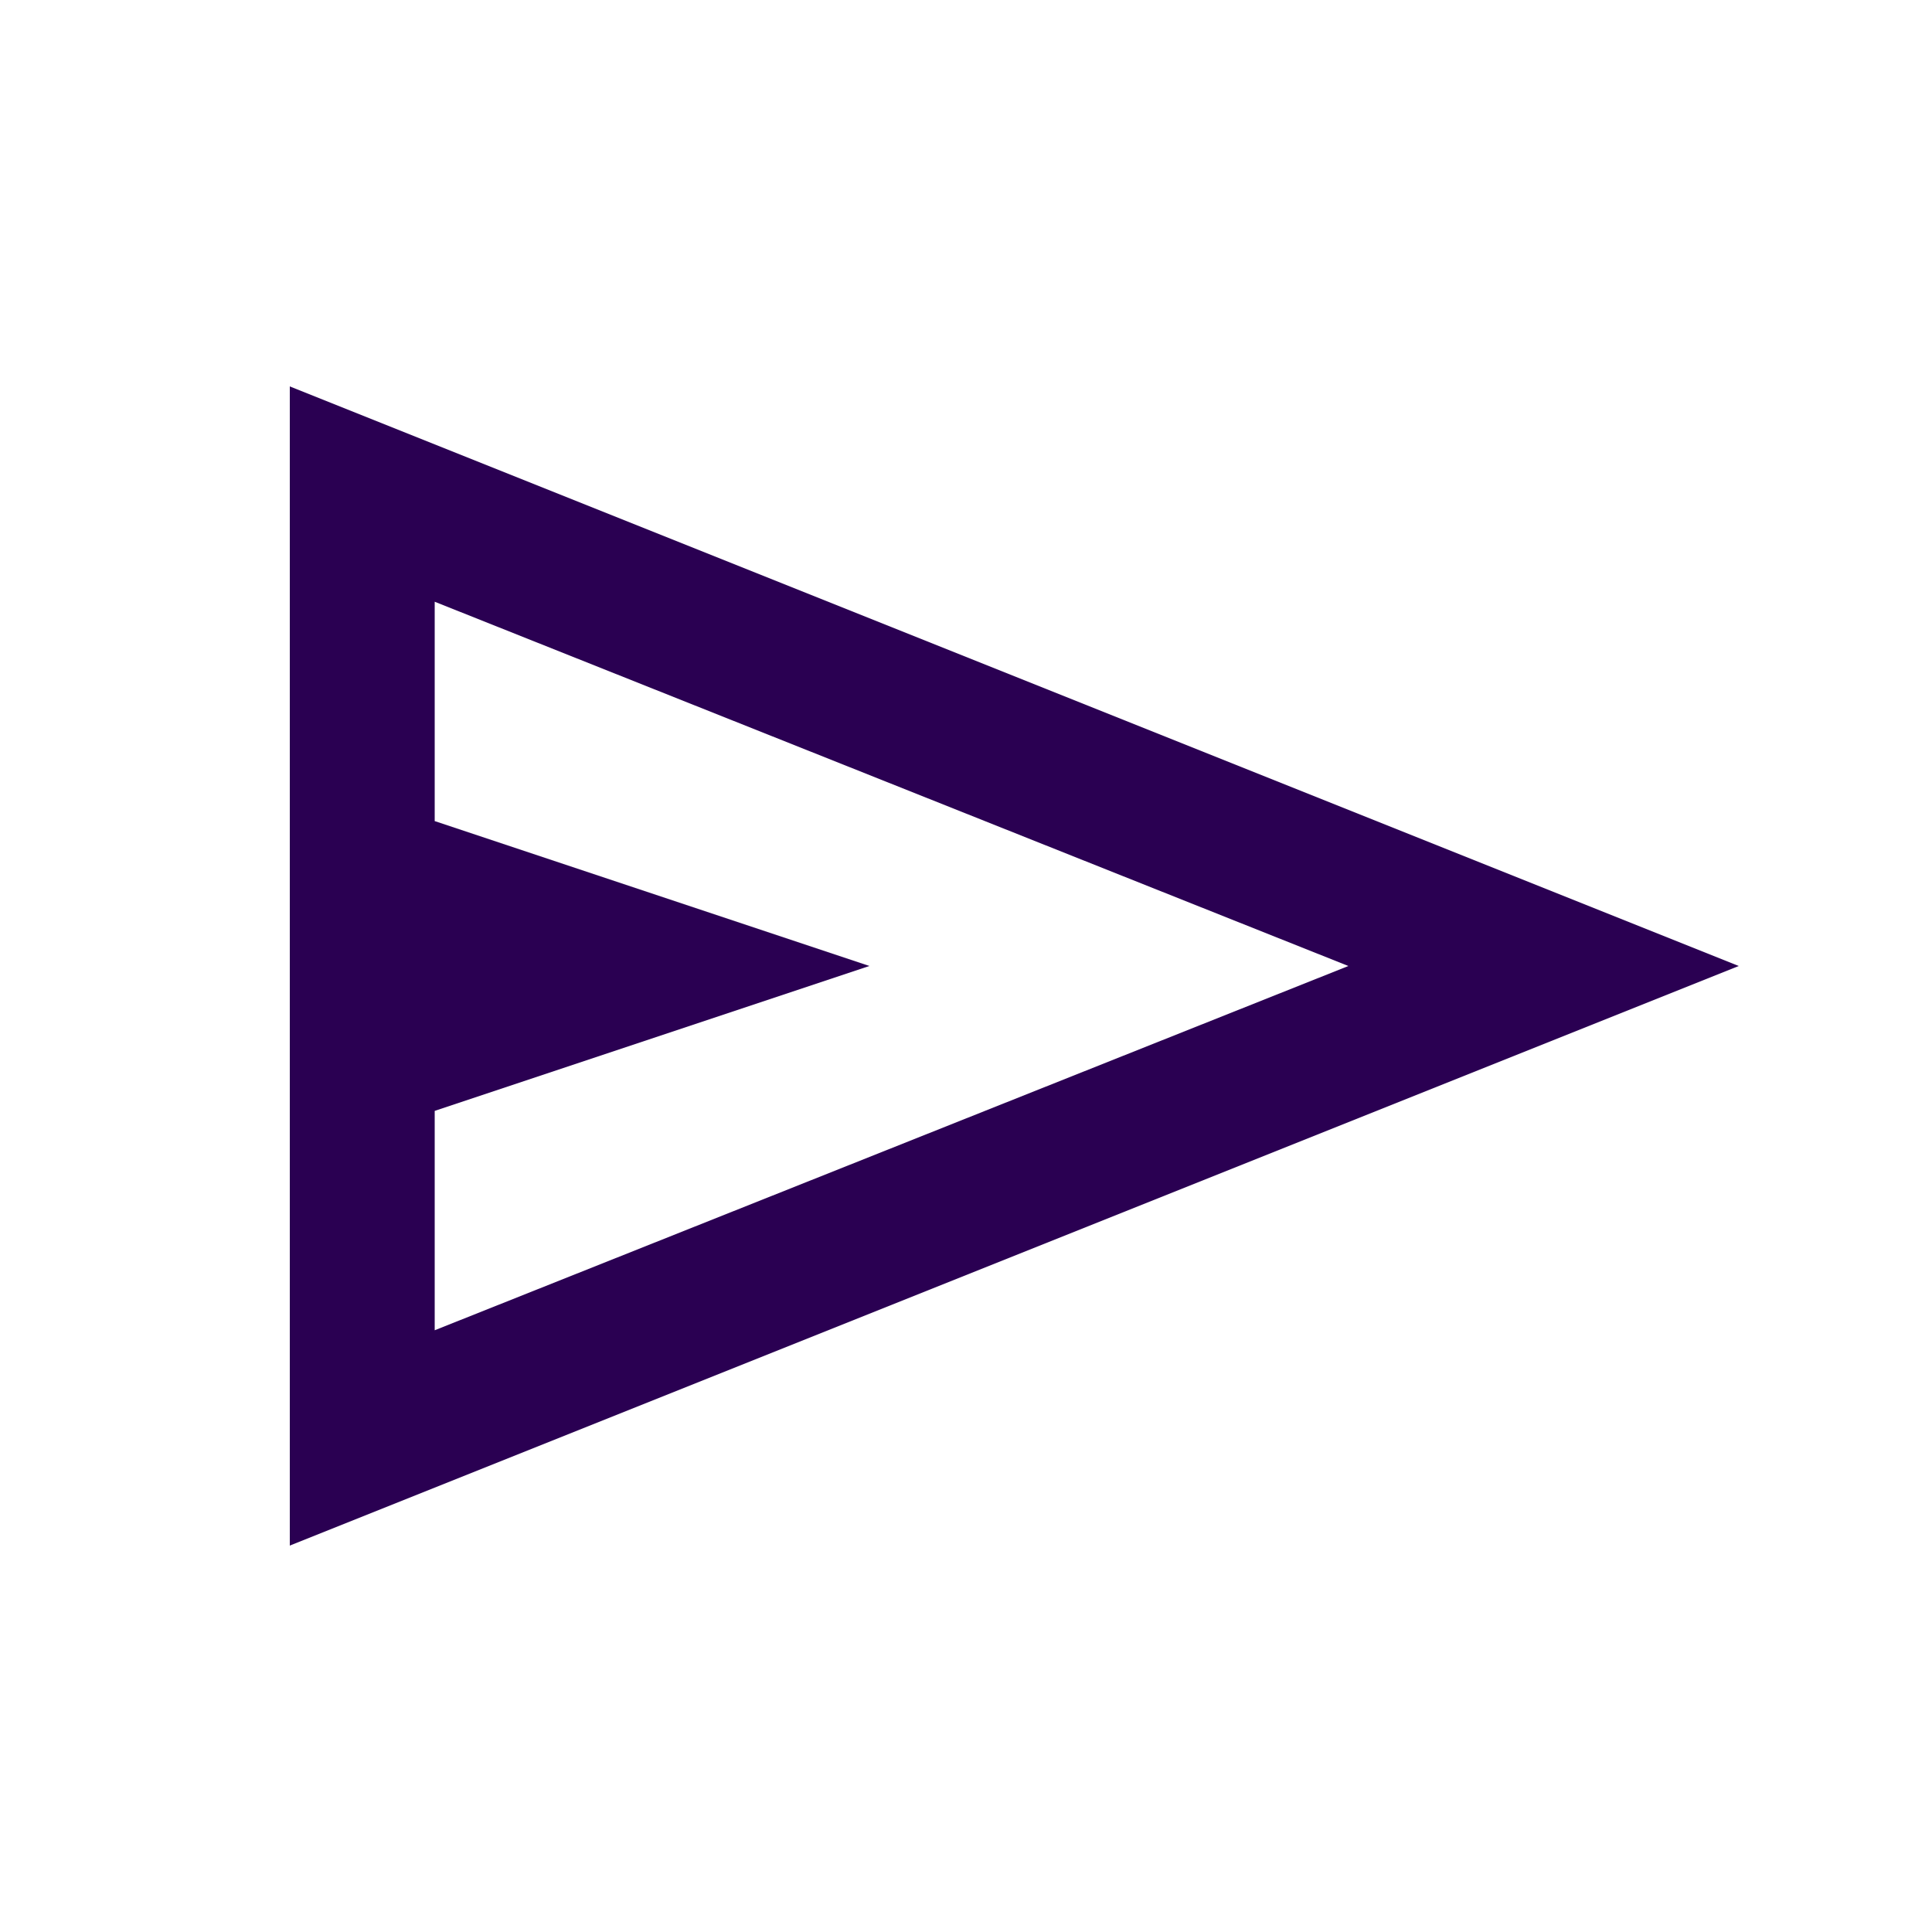
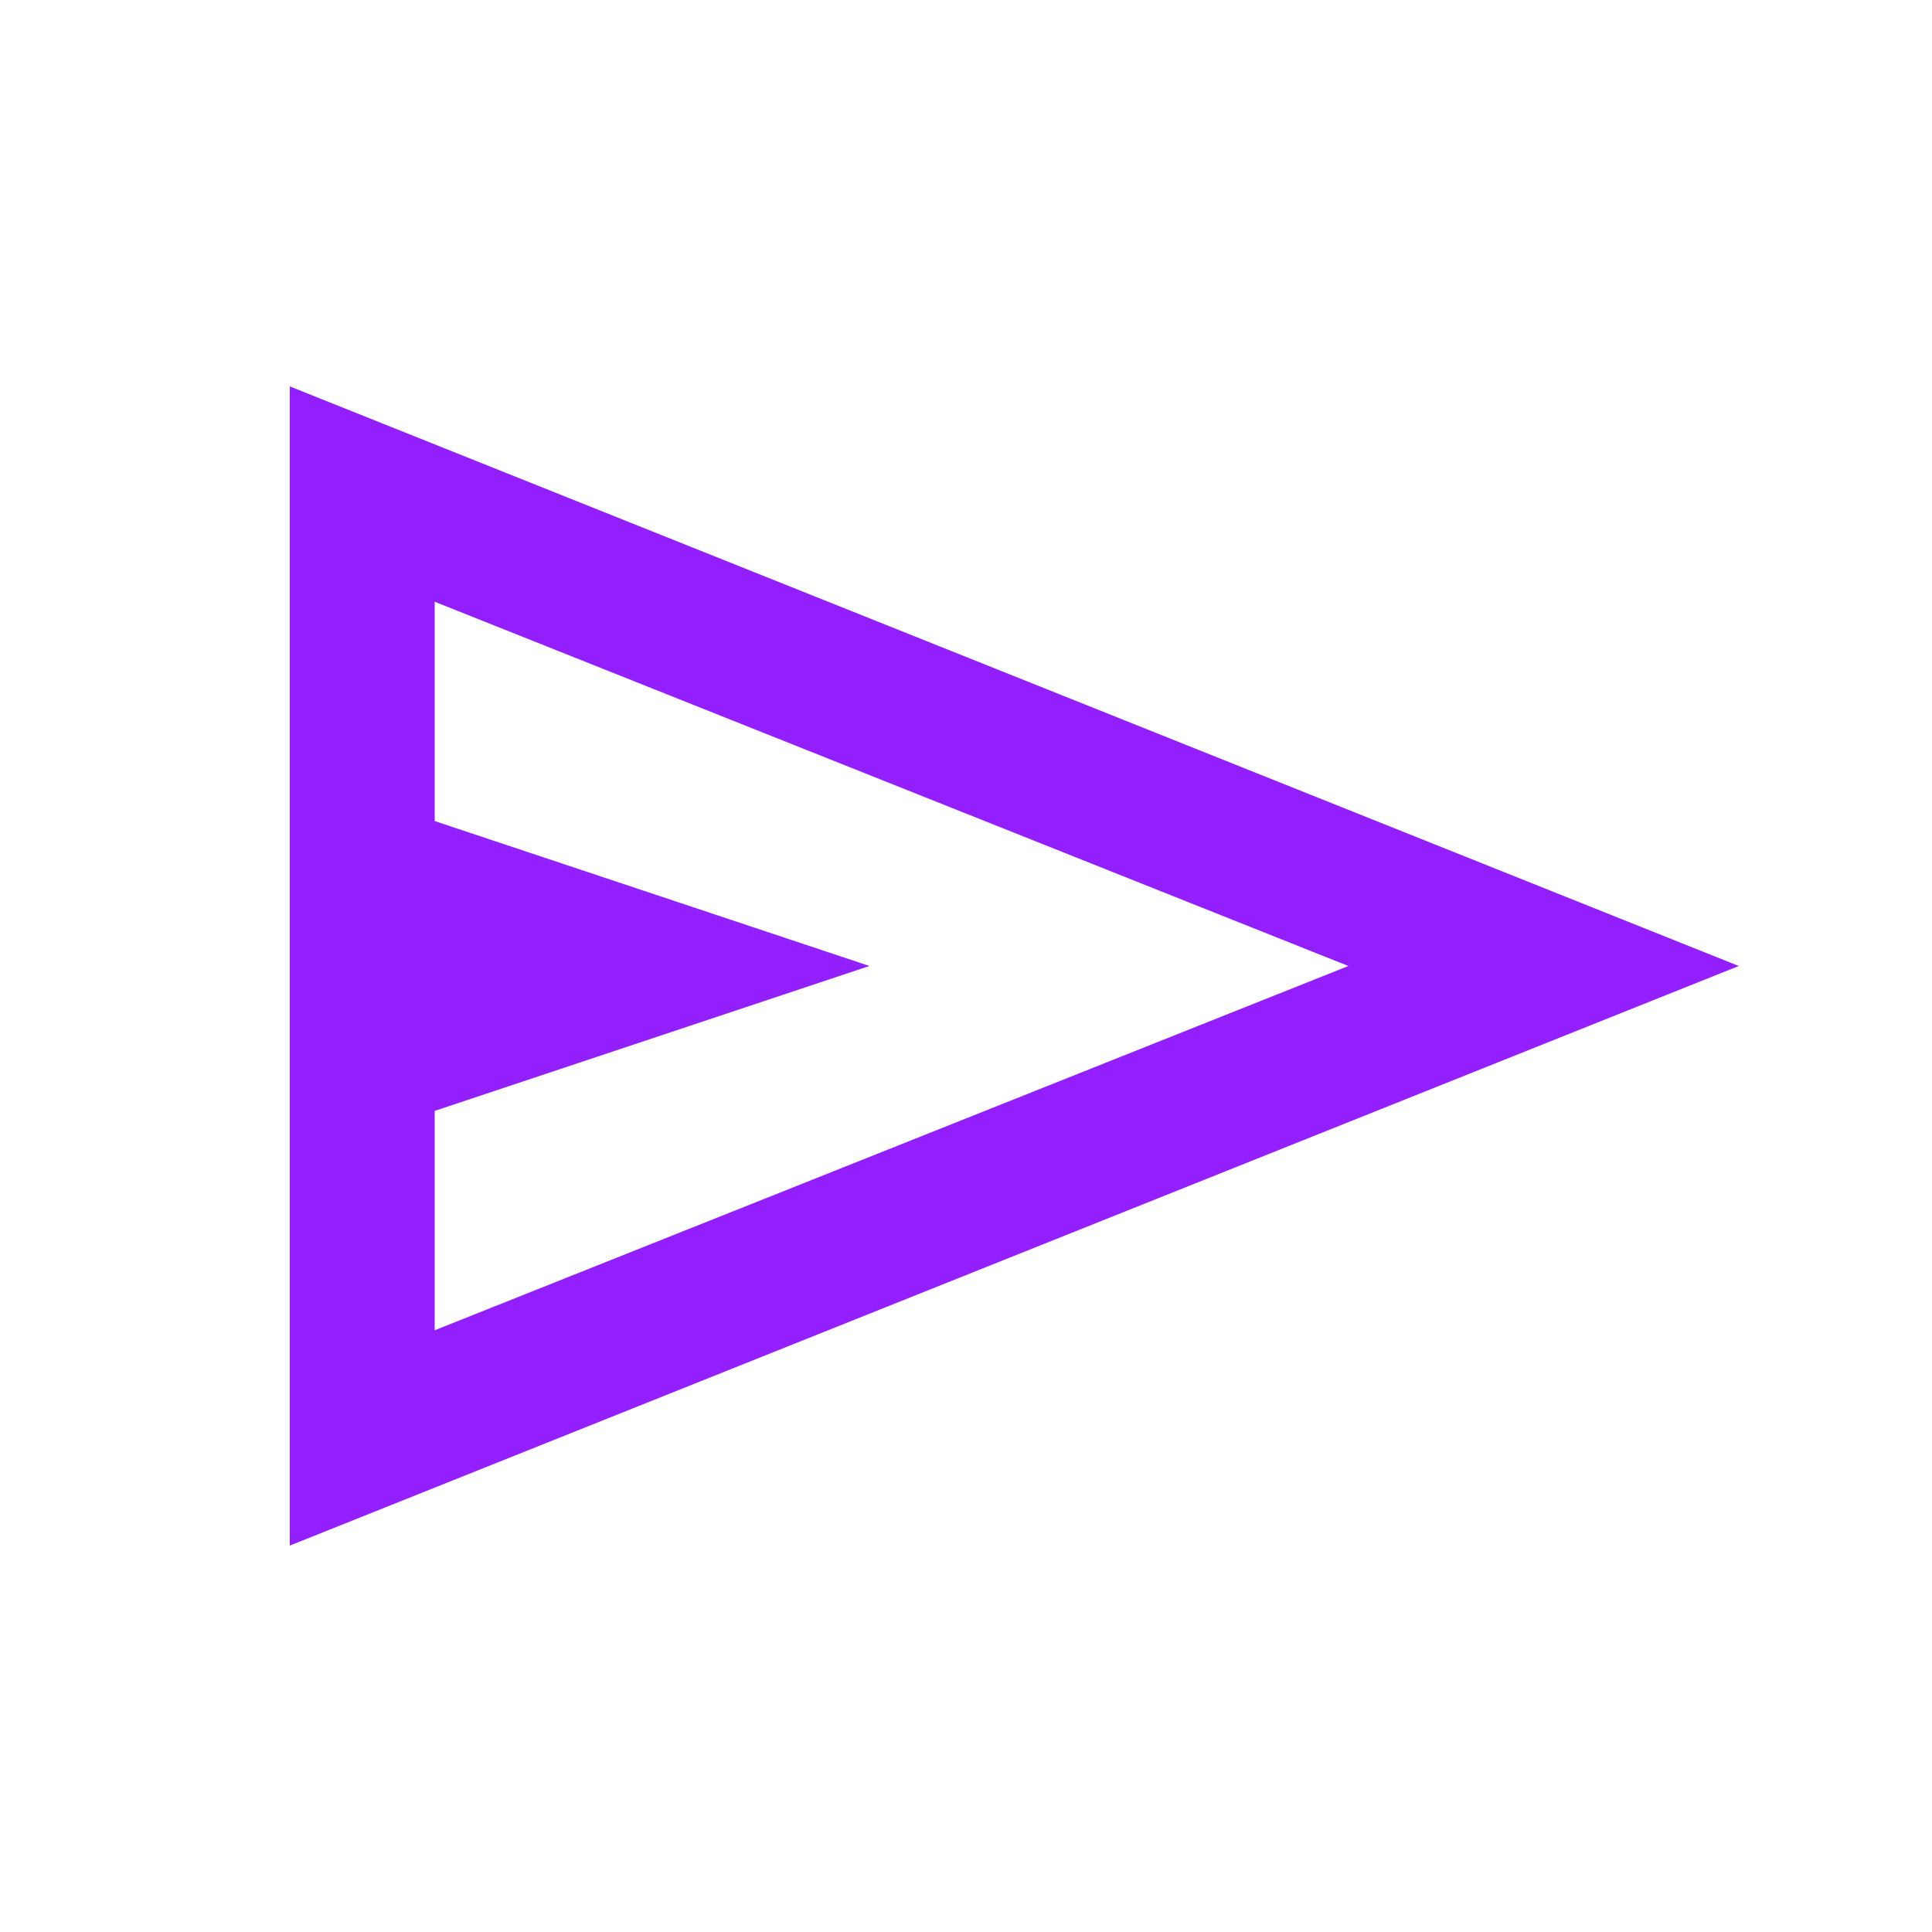
- <svg xmlns="http://www.w3.org/2000/svg" height="28px" viewBox="0 -960 960 960" width="28px" fill="#2A0052">
+ <svg xmlns="http://www.w3.org/2000/svg" height="28px" viewBox="0 -960 960 960" width="28px" fill="#931FFF">
  <path d="M144-192v-576l720 288-720 288Zm72-107 454-181-454-181v109l216 72-216 72v109Zm0 0v-362 362Z" />
</svg>
